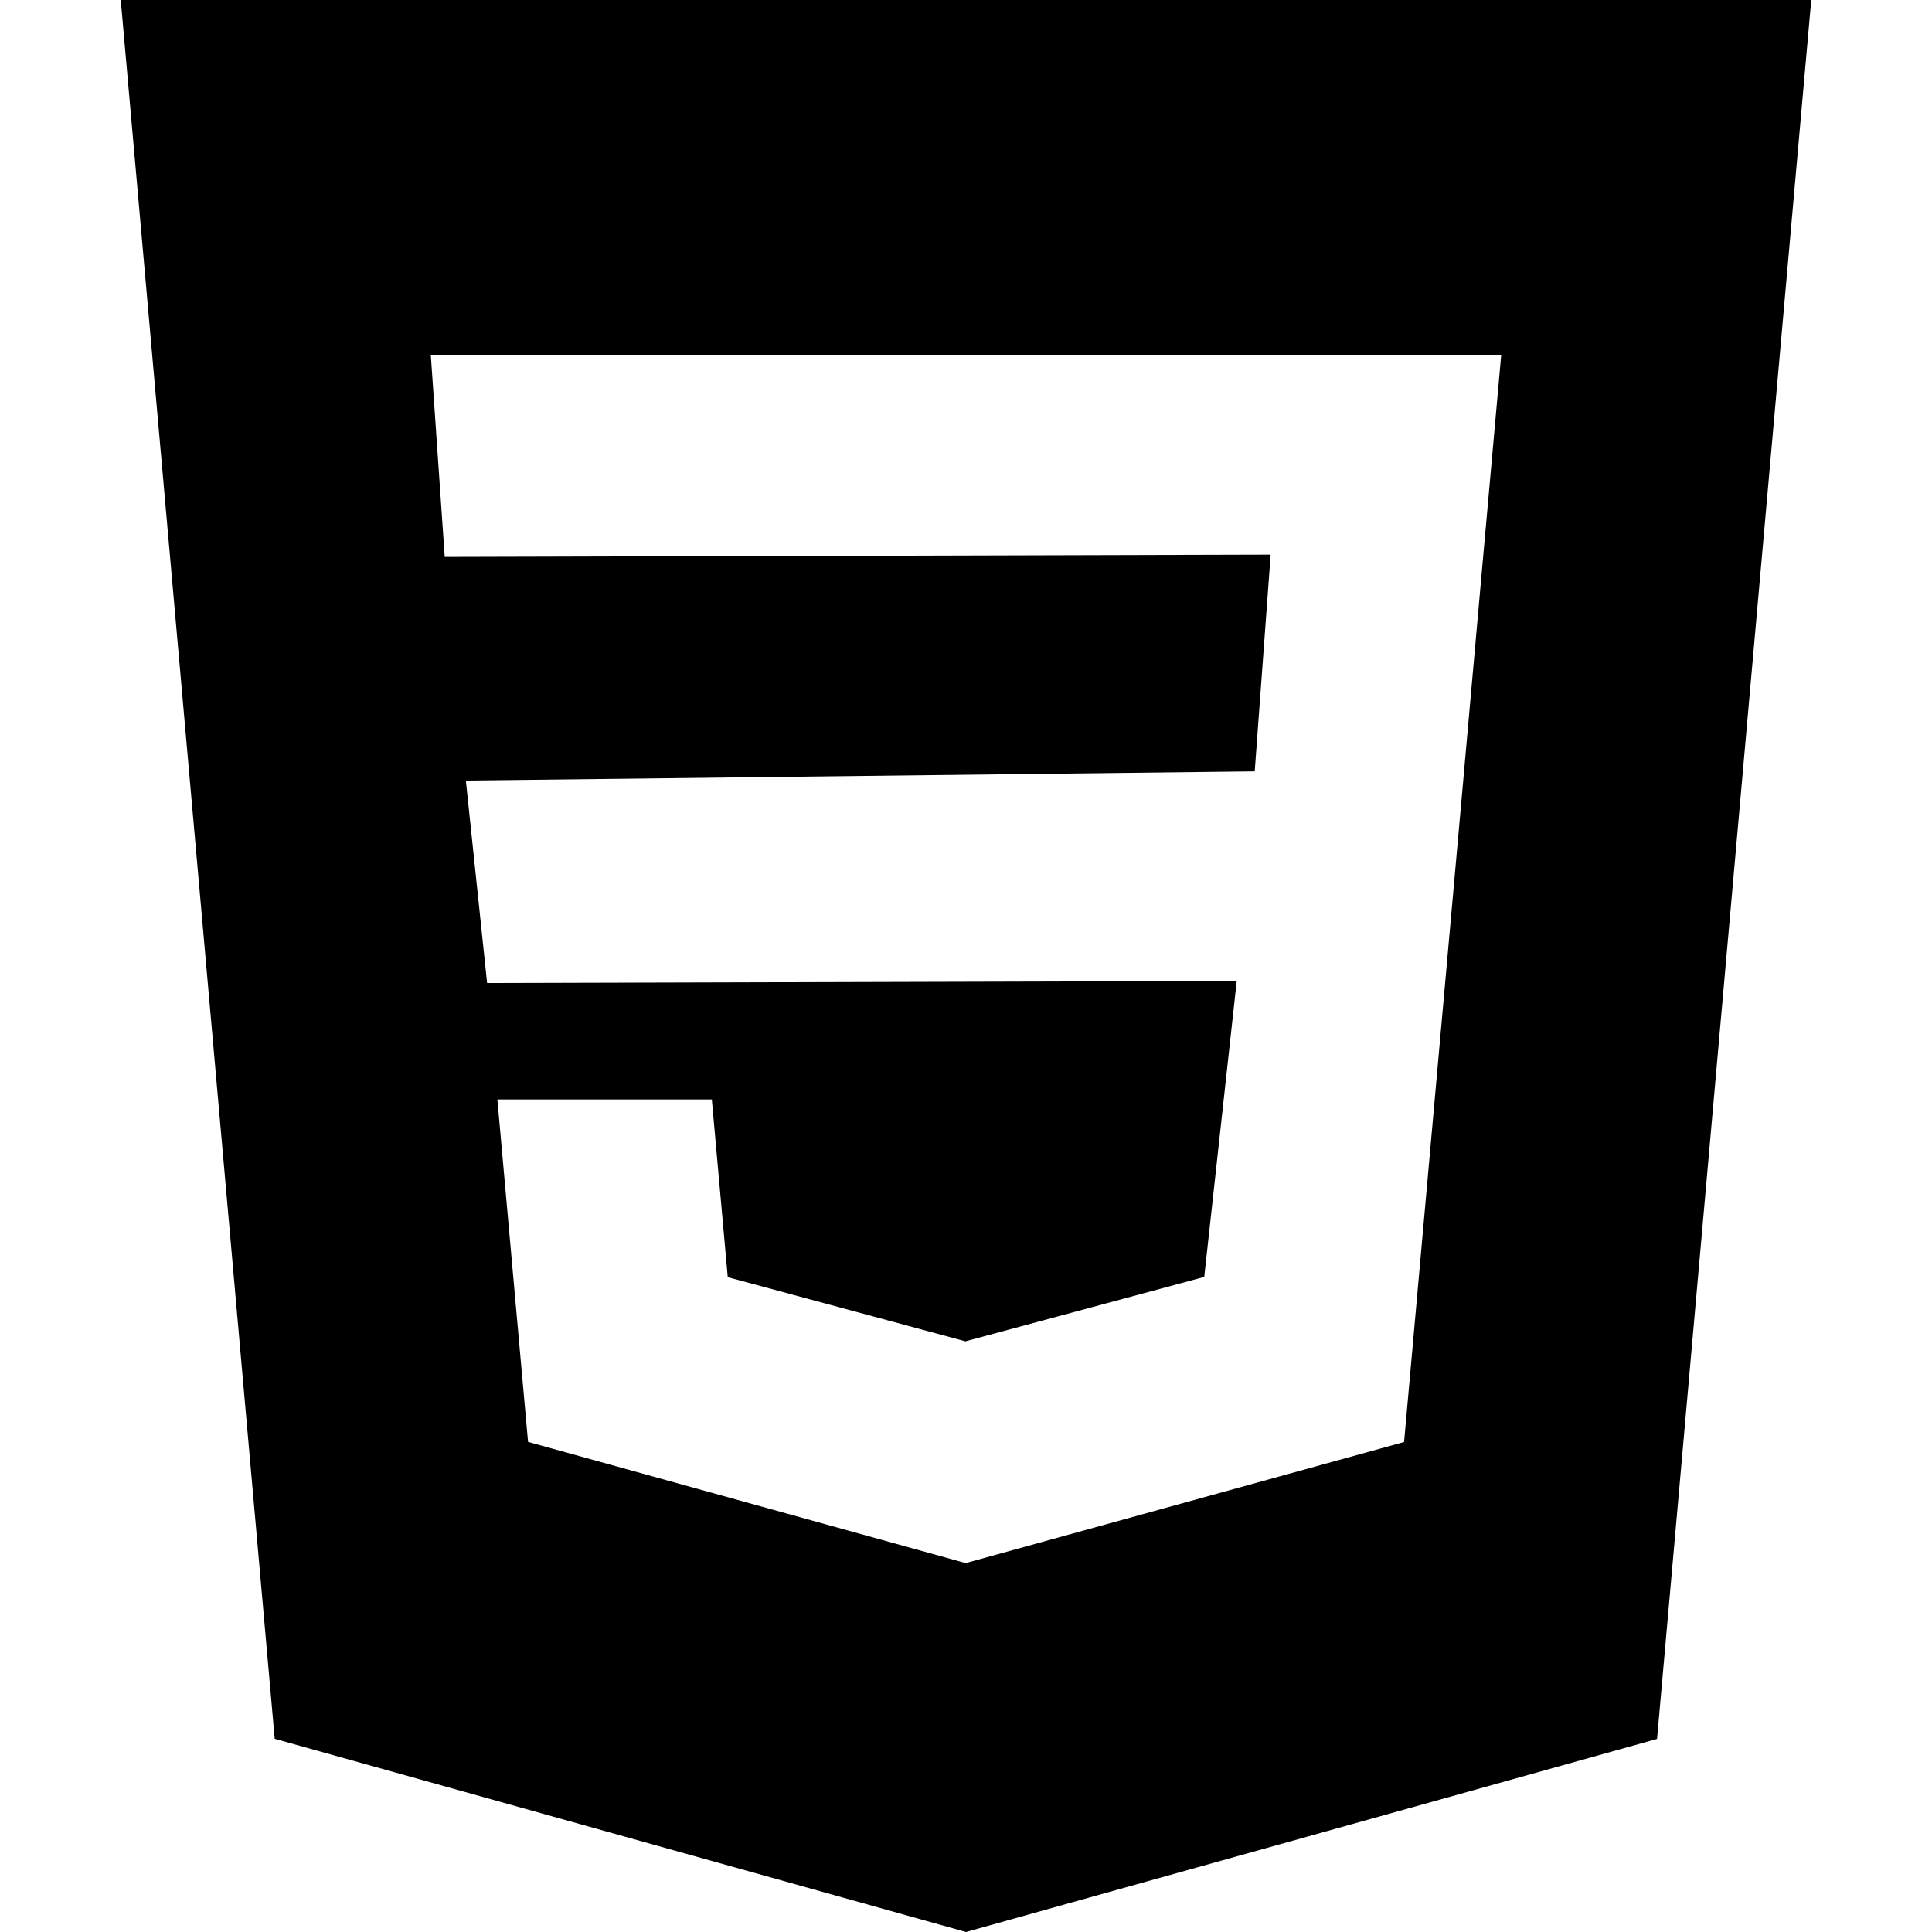
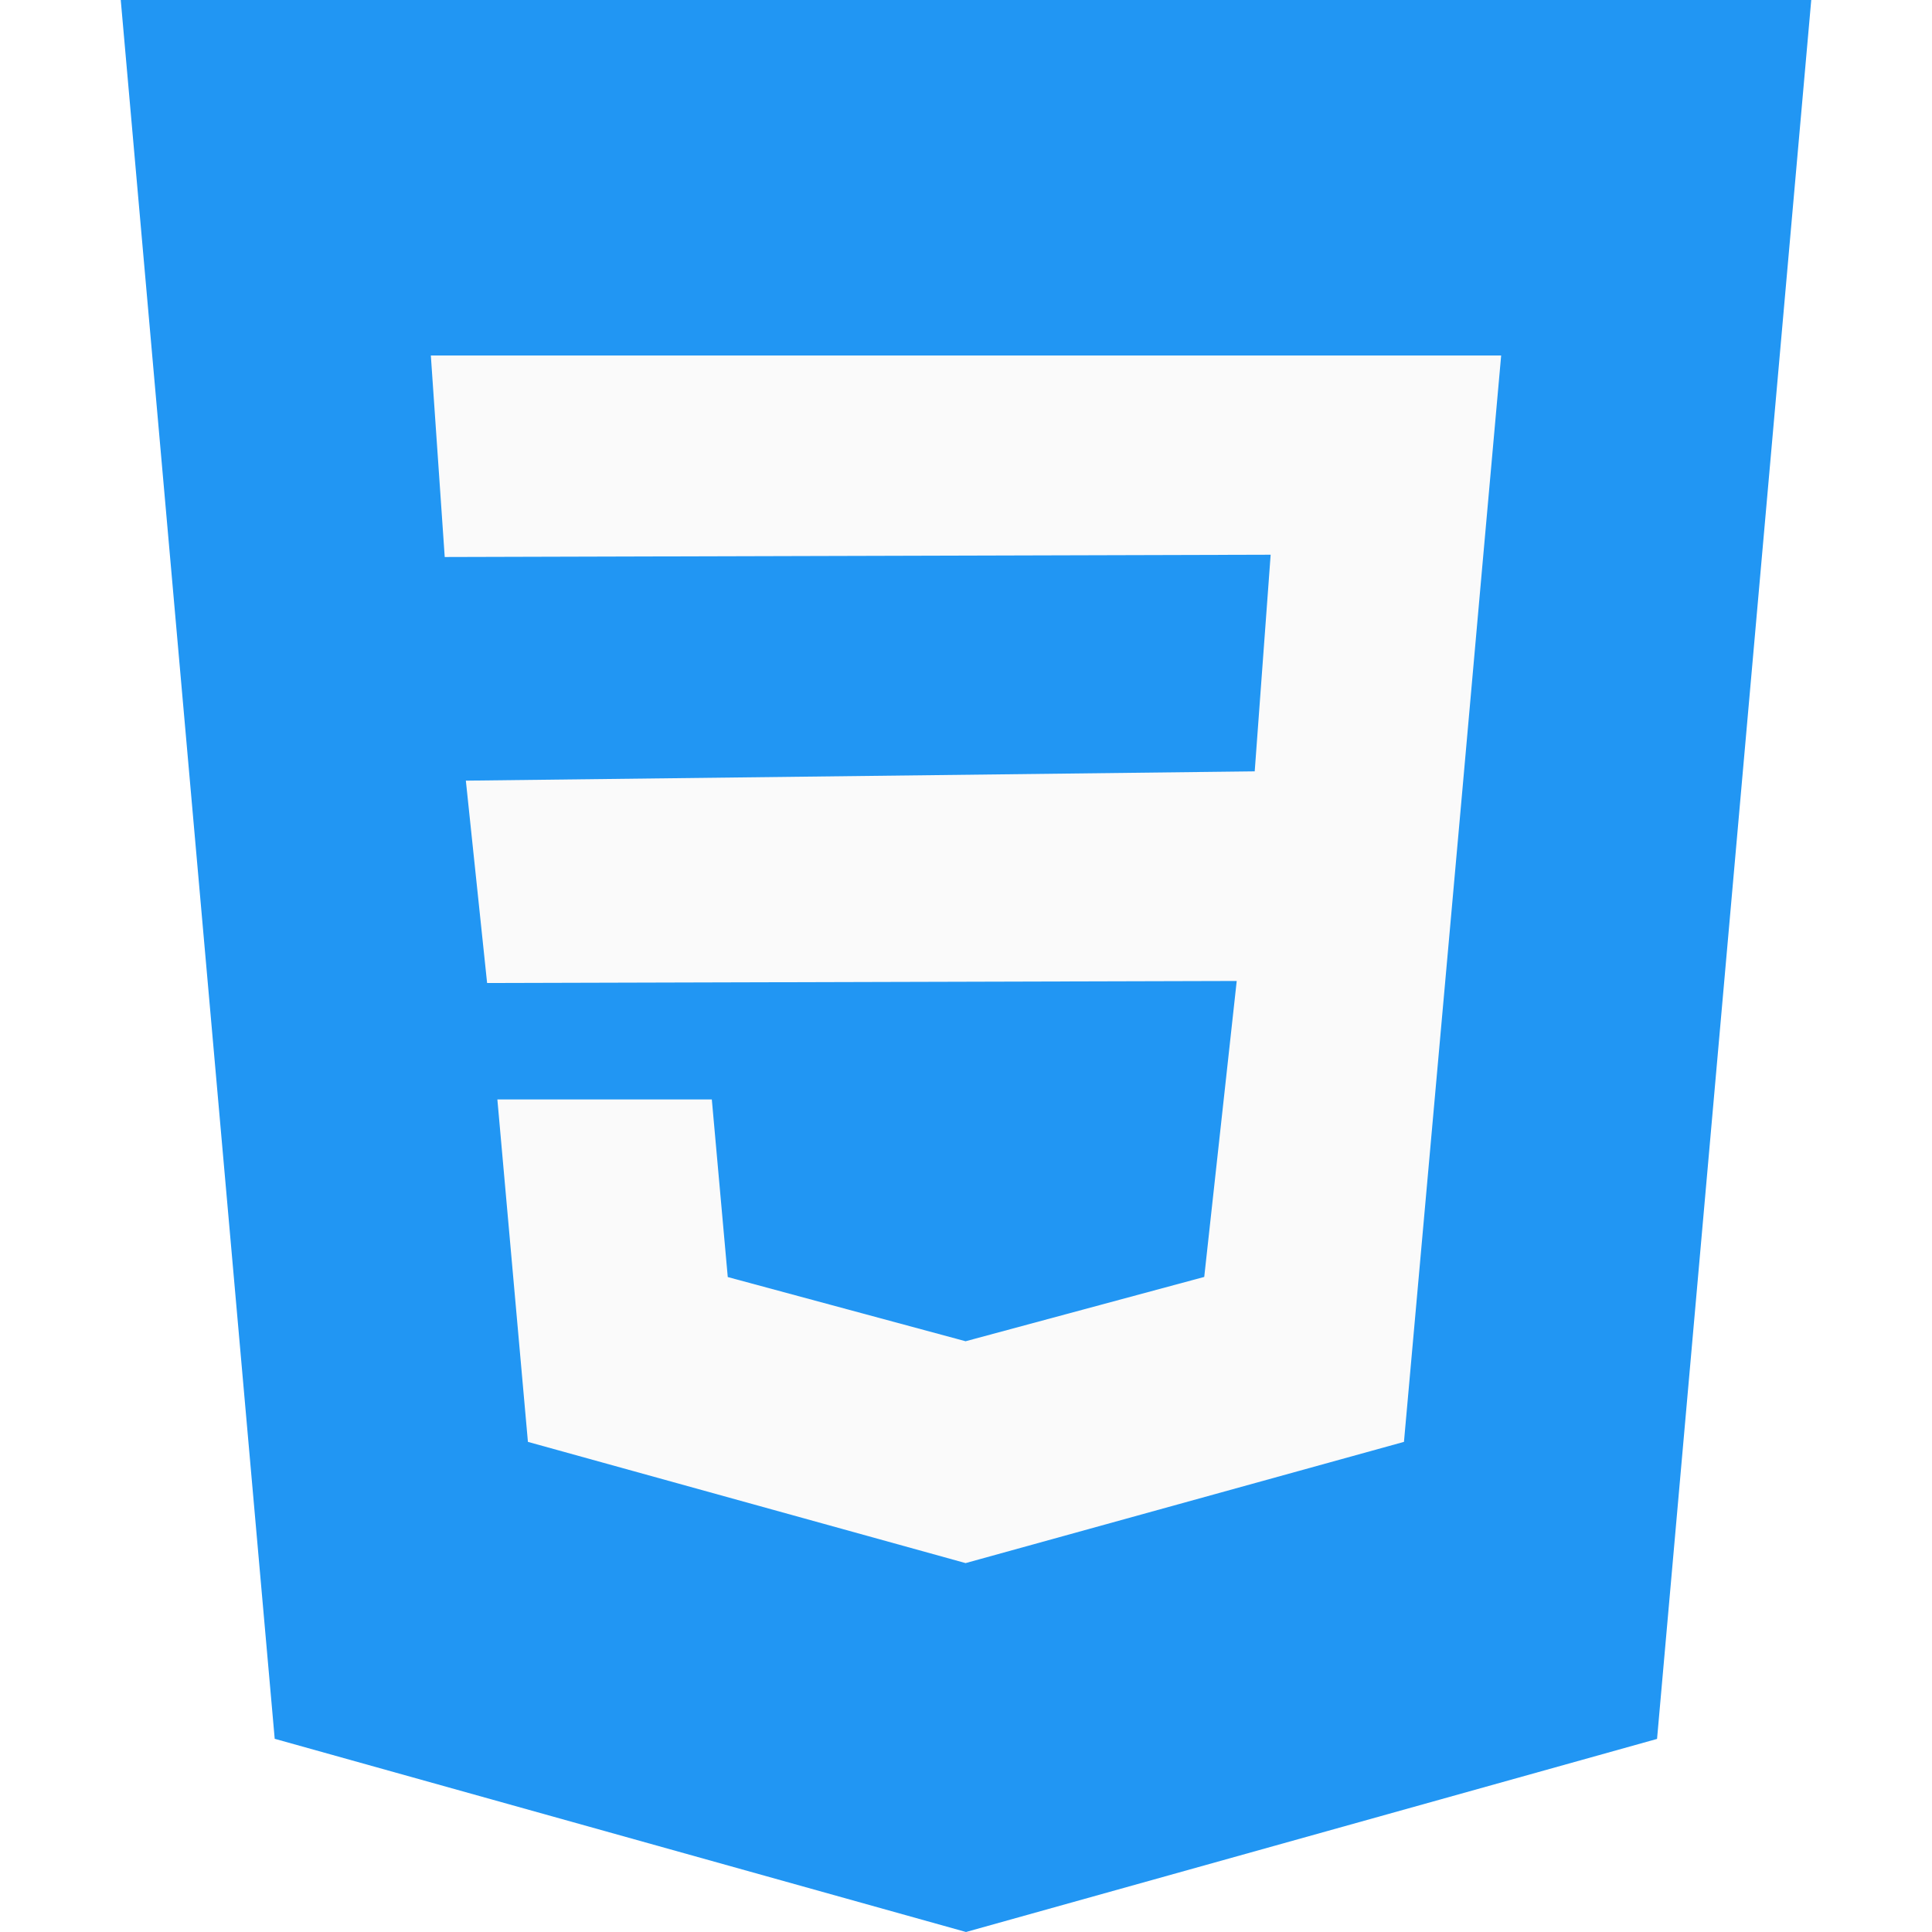
<svg xmlns="http://www.w3.org/2000/svg" version="1.1" id="Capa_1" x="0px" y="0px" viewBox="0 0 512 512" style="enable-background:new 0 0 512 512;" xml:space="preserve">
-   <g>
-     <g>
-       <path d="M32,0l40.8,460.8L256,512l183.136-51.168L480,0H32z M392.768,150.688l-5.152,57.888l-15.52,173.568L256,414.208    l-0.064,0.032l-116-32.128l-8.128-90.752h56.832l4.224,47.104l63.072,17.024l0.064-0.064l63.136-17.024l8.608-78.432    l-198.656,0.544l-5.632-53.664l209.056-2.432l4.224-57.44l-218.88,0.608l-3.68-53.376H256h141.824L392.768,150.688z" />
-     </g>
-   </g>
+   <polygon style="fill:#2196F3;" points="32,0 72.8,460.8 256,512 439.136,460.832 480,0 " />
+   <polygon style="fill:#FAFAFA;" points="392.768,150.688 387.616,208.576 372.064,382.112 256,414.208 255.904,414.24   139.904,382.112 131.808,291.36 188.64,291.36 192.864,338.432 255.936,355.456 255.968,355.424 319.136,338.4 327.744,259.968   129.088,260.512 123.456,206.88 332.512,204.416 336.736,147.008 117.856,147.616 114.176,94.208 256,94.208 397.824,94.208 " />
  <g>
</g>
  <g>
</g>
  <g>
</g>
  <g>
</g>
  <g>
</g>
  <g>
</g>
  <g>
</g>
  <g>
</g>
  <g>
</g>
  <g>
</g>
  <g>
</g>
  <g>
</g>
  <g>
</g>
  <g>
</g>
  <g>
</g>
</svg>
